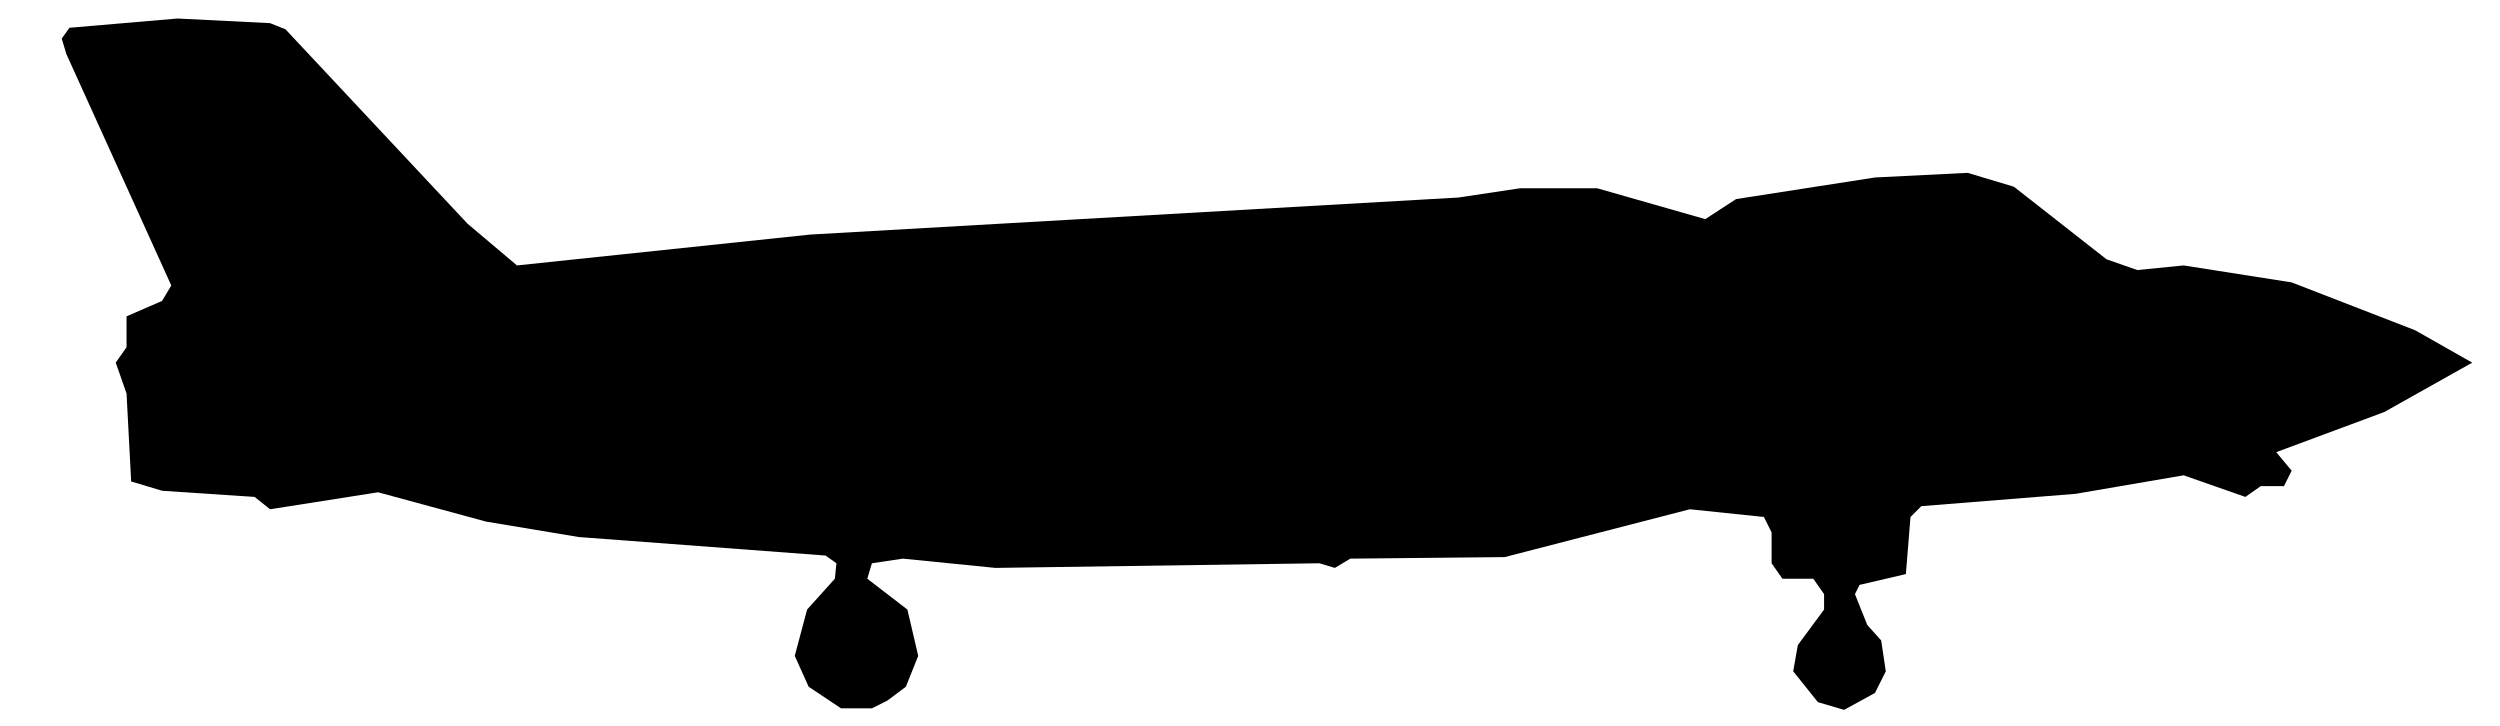
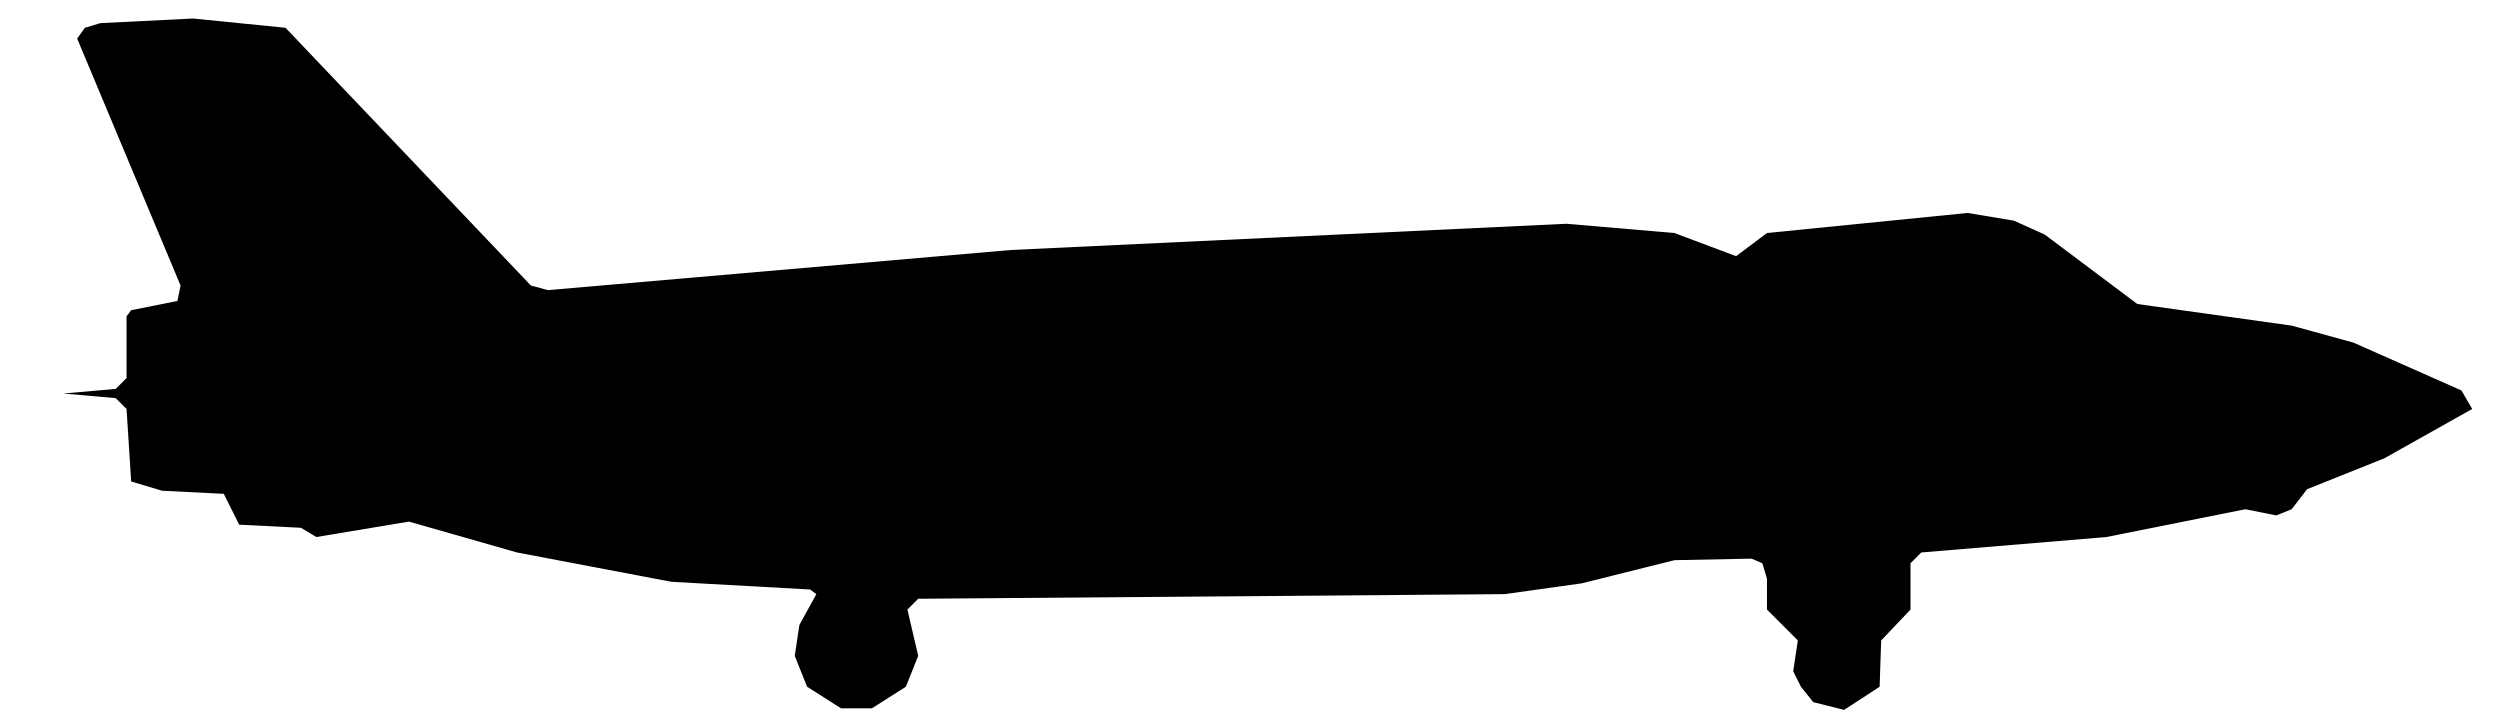
<svg xmlns="http://www.w3.org/2000/svg" viewBox="0 0 162 47" width="162" height="47" fill="currentColor" fill-rule="evenodd">
-   <path d="M54.5 45.9L56.5 45.9L57.5 45.4L58.7 44.5L59.5 42.5L58.8 39.5L56.2 37.5L56.5 36.5L58.5 36.2L64.5 36.8L85.5 36.5L86.5 36.8L87.5 36.2L97.5 36.1L109.5 33L114.3 33.5L114.8 34.5L114.8 36.5L115.5 37.5L117.5 37.5L118.2 38.5L118.2 39.5L116.5 41.8L116.2 43.5L117.8 45.5L119.5 46L121.5 44.9L122.2 43.5L121.9 41.5L121 40.5L120.2 38.5L120.5 37.9L123.5 37.2L123.8 33.5L124.5 32.8L134.5 32L141.5 30.8L145.5 32.2L146.5 31.5L148 31.5L148.5 30.5L147.5 29.3L154.5 26.7L160.2 23.5L156.5 21.4L148.5 18.3L141.5 17.2L138.5 17.5L136.5 16.8L130.5 12.1L127.5 11.2L121.5 11.5L112.5 12.9L110.5 14.2L103.5 12.2L98.5 12.2L94.5 12.8L52.5 15.2L33.5 17.2L30.3 14.5L18.5 1.9L17.5 1.5L11.5 1.2L4.5 1.8L4 2.5L4.3 3.5L11.1 18.5L10.5 19.5L8.2 20.5L8.2 22.5L7.5 23.5L3.5 23.5L7.5 23.5L8.2 25.5L8.5 31.2L10.5 31.8L16.5 32.2L17.5 33L24.5 31.9L31.5 33.8L37.5 34.8L53.5 36L54.2 36.5L54.1 37.5L52.3 39.5L51.5 42.5L52.4 44.5Z" />
+   <path d="M54.5 45.9L56.5 45.9L58.7 44.5L59.5 42.5L58.8 39.5L59.5 38.8L97.5 38.5L102.5 37.8L108.5 36.3L113.5 36.2L114.2 36.5L114.5 37.5L114.5 39.5L116.5 41.5L116.2 43.5L116.7 44.5L117.5 45.5L119.5 46L121.8 44.5L121.9 41.5L123.8 39.5L123.8 36.5L124.5 35.8L136.5 34.8L145.5 33L147.5 33.4L148.5 33L149.5 31.7L154.5 29.7L160.2 26.5L159.5 25.3L152.5 22.2L148.5 21.1L138.5 19.7L132.5 15.2L130.5 14.3L127.5 13.8L114.5 15.1L112.5 16.6L108.5 15.1L101.5 14.5L65.5 16.2L35.5 18.8L34.4 18.5L18.5 1.8L12.5 1.2L6.5 1.5L5.5 1.8L5 2.5L11.7 18.5L11.5 19.5L8.5 20.1L8.2 20.5L8.2 24.5L7.5 25.2L4.1 25.5L7.5 25.8L8.2 26.5L8.5 31.2L10.5 31.8L14.5 32L15.5 34L19.5 34.2L20.5 34.8L26.5 33.8L33.5 35.8L43.5 37.7L52.5 38.2L52.9 38.5L51.8 40.5L51.5 42.5L52.3 44.5Z" />
</svg>
